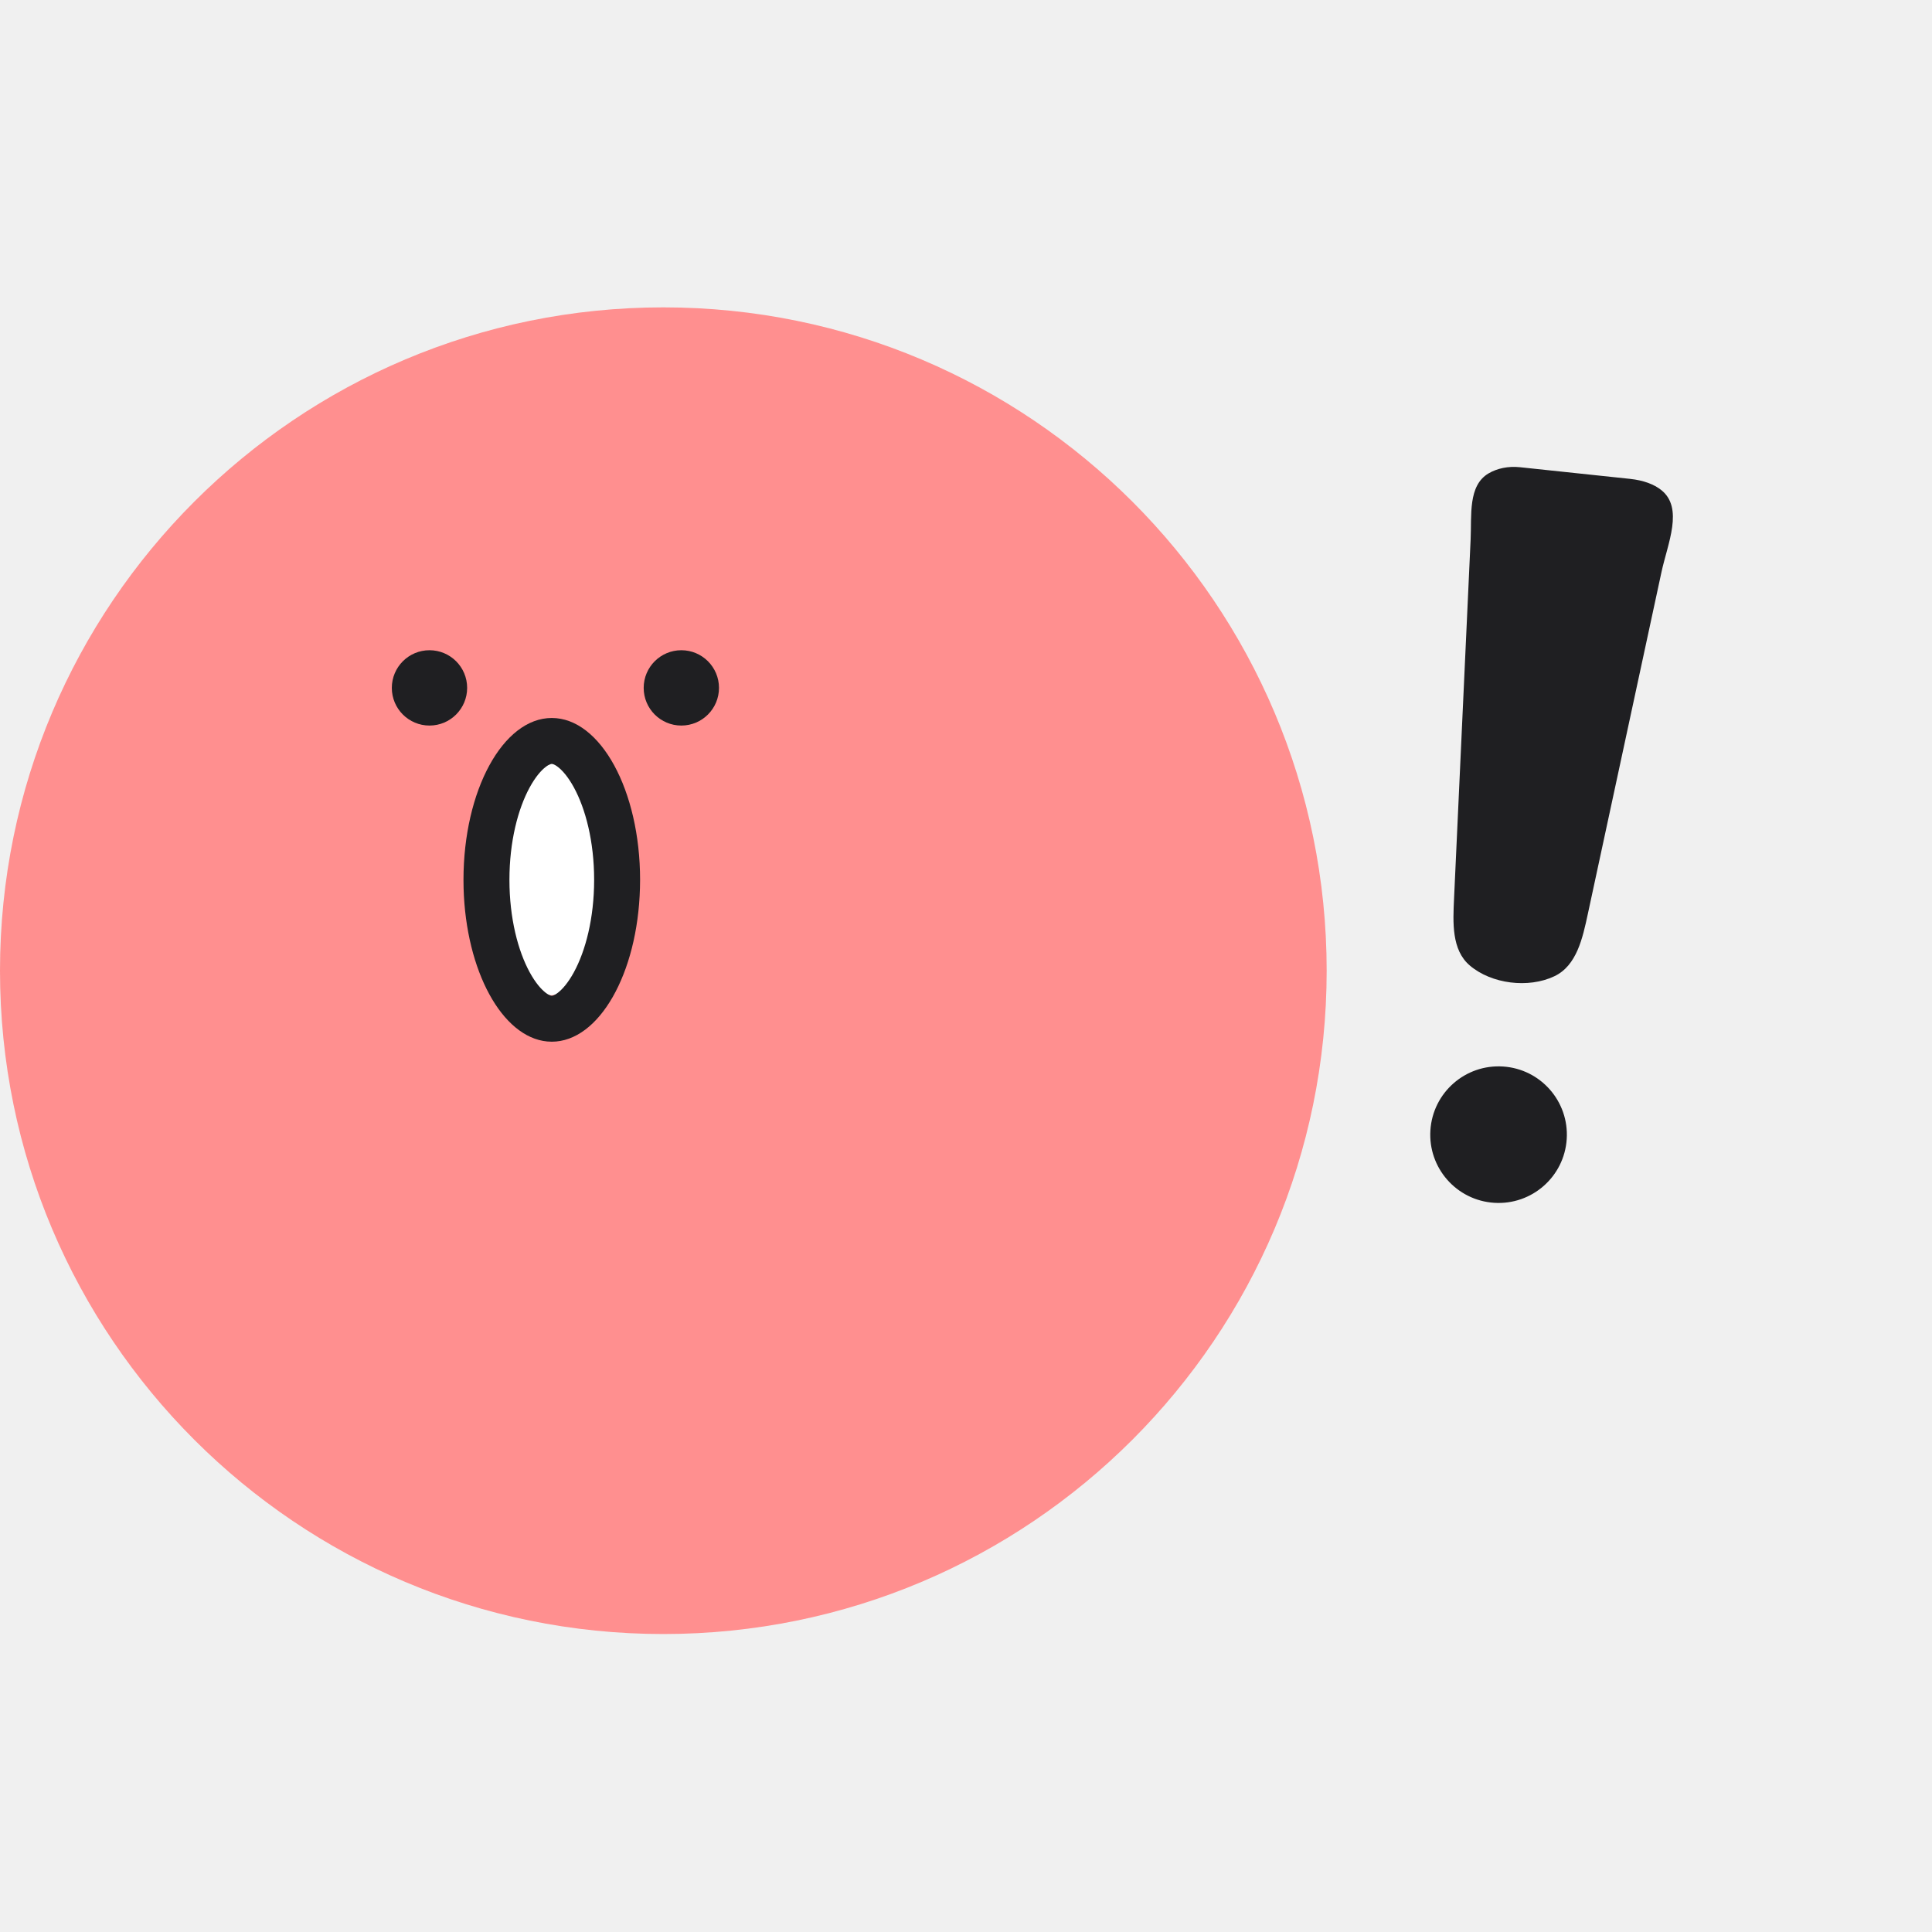
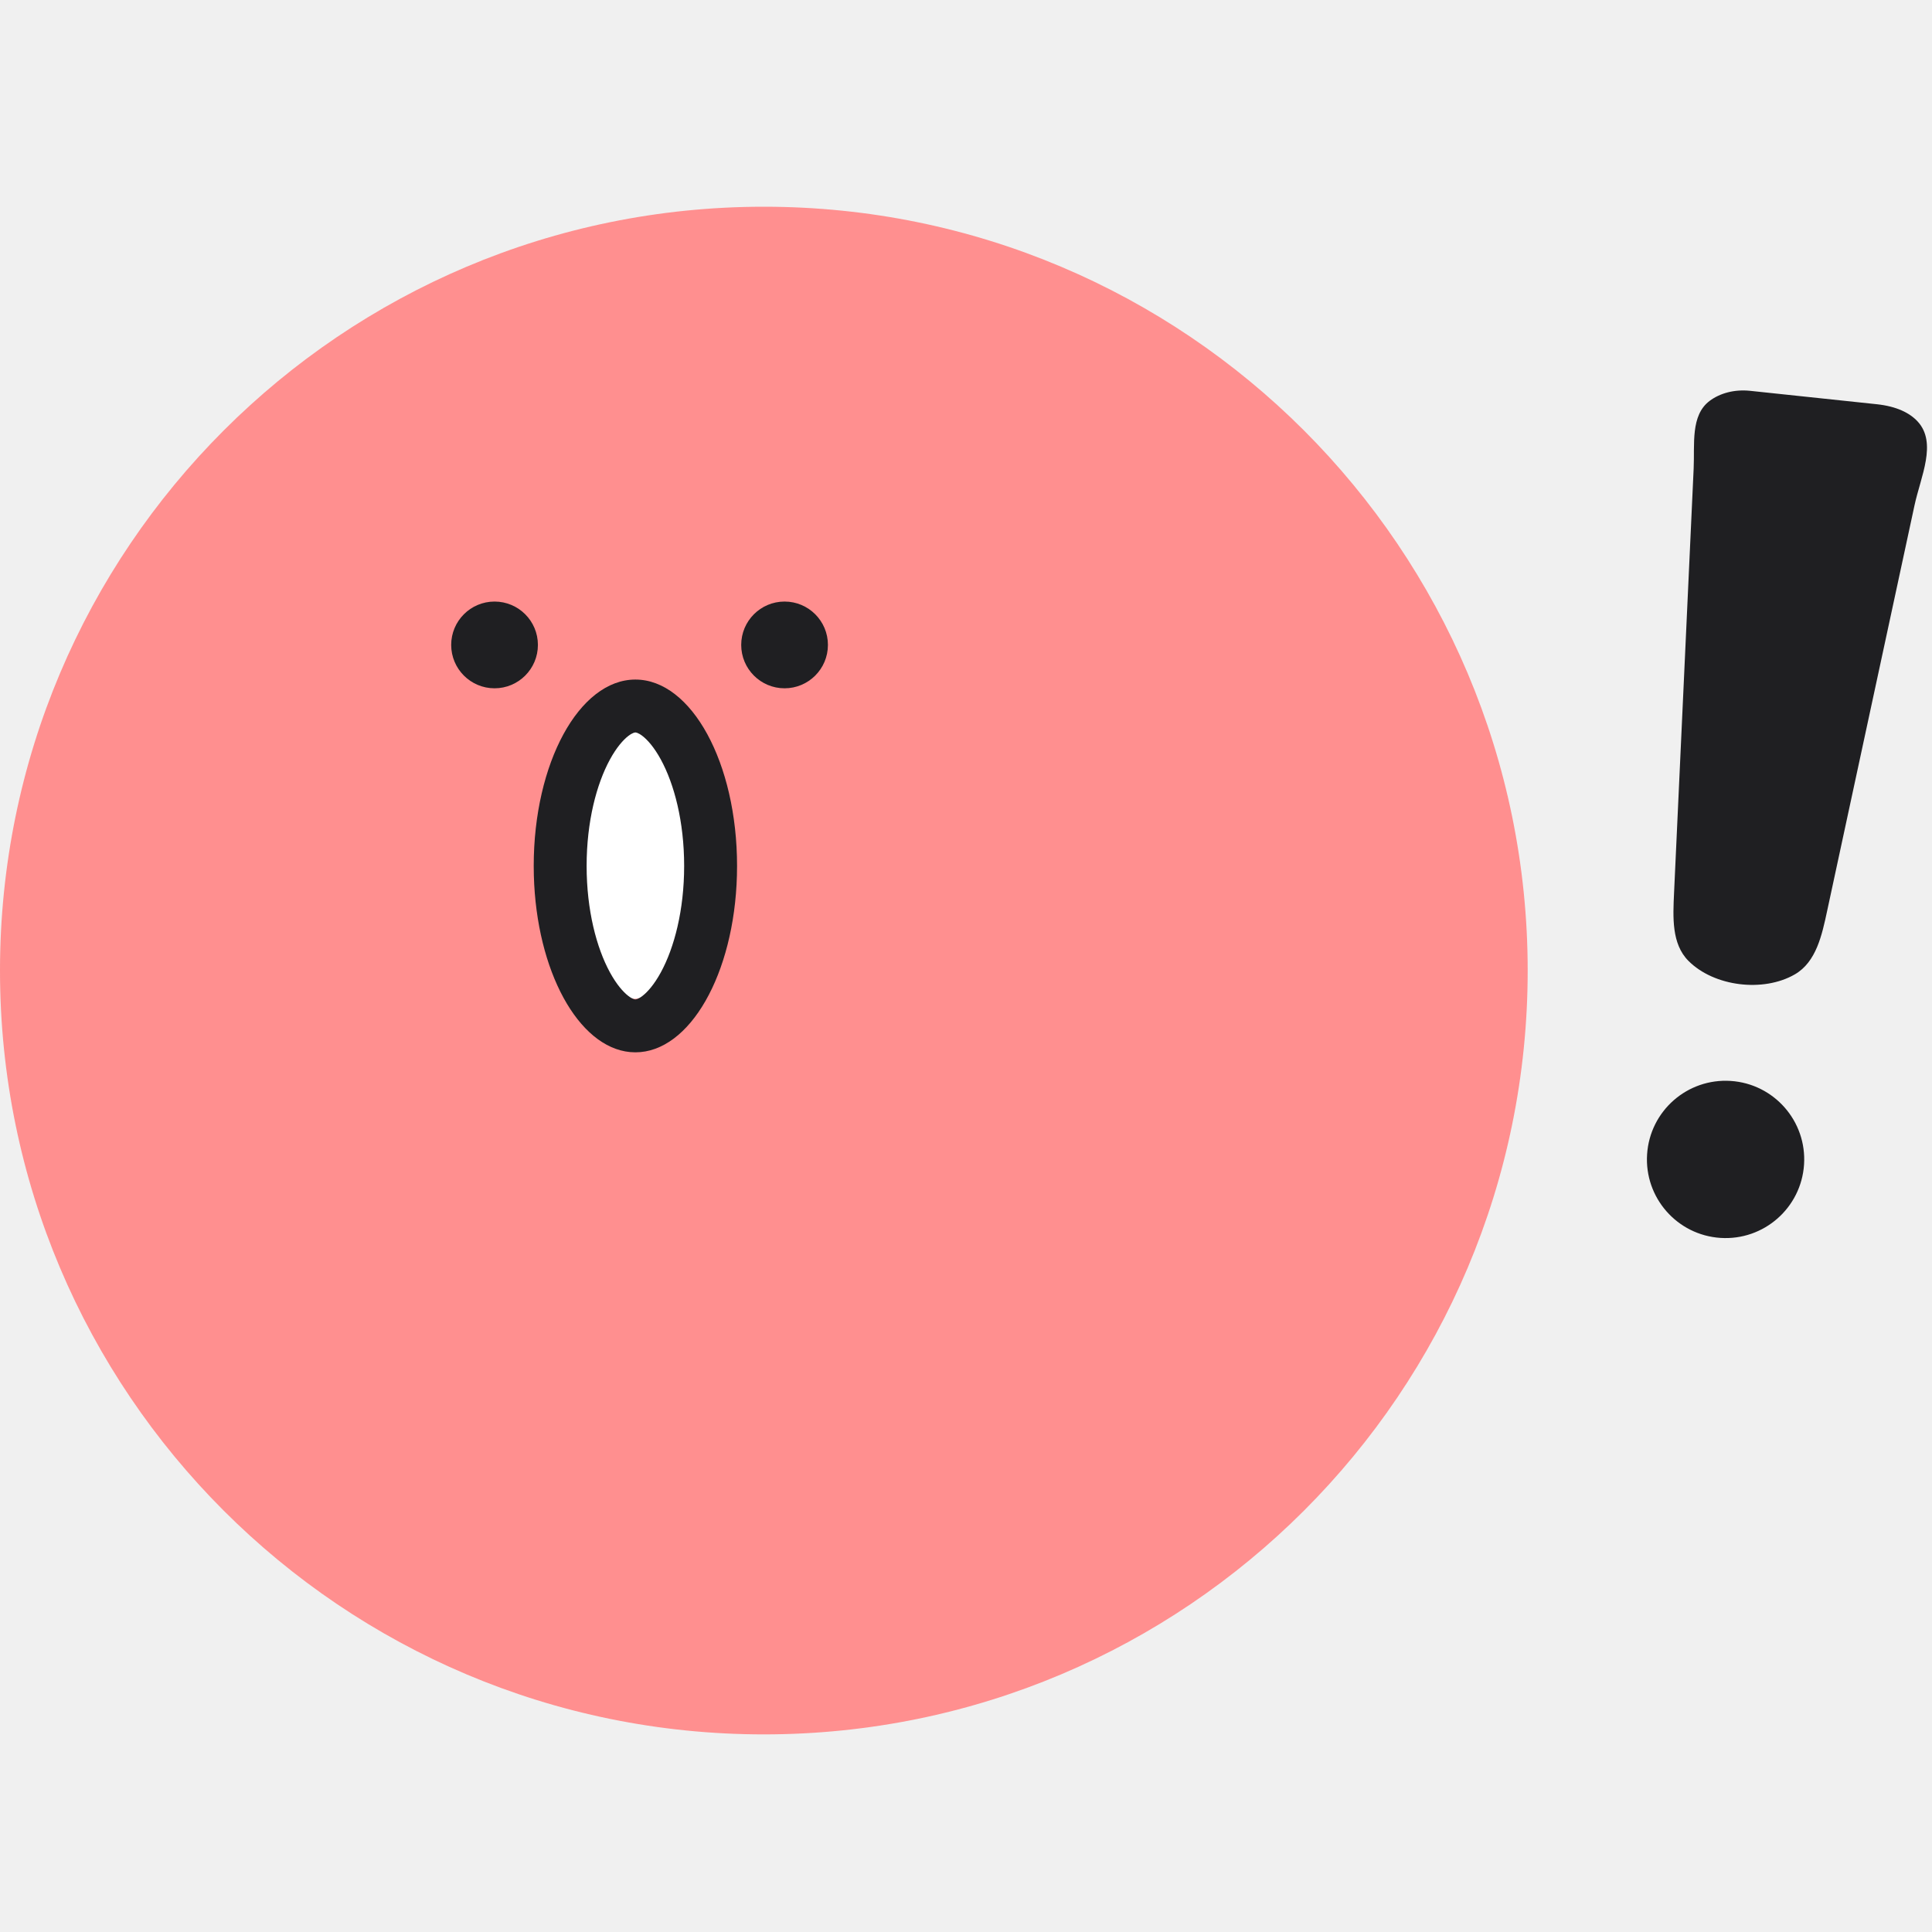
<svg xmlns="http://www.w3.org/2000/svg" viewBox="0 0 88 88" fill="none">
-   <mask id="mask0_37871_15999" style="mask-type:alpha" maskUnits="userSpaceOnUse" x="0" y="14" width="61" height="61">
-     <path d="M60.428 44.214C60.428 60.901 46.901 74.428 30.214 74.428C13.527 74.428 0 60.901 0 44.214C0 27.527 13.527 14 30.214 14C46.901 14 60.428 27.527 60.428 44.214Z" fill="#70ACDE" />
+   <mask id="mask0_37871_15999" style="mask-type:alpha" maskUnits="userSpaceOnUse" x="0" y="9" width="70" height="70">
+     <path d="M69.584 44.208C69.584 63.423 54.007 78.999 34.792 78.999C15.577 78.999 0 63.423 0 44.208C0 24.993 15.577 9.416 34.792 9.416C54.007 9.416 69.584 24.993 69.584 44.208Z" fill="#70ACDE" />
  </mask>
  <g mask="url(#mask0_37871_15999)">
-     <circle cx="30.14" cy="44.384" r="34.532" fill="#FF8F8F" />
-     <ellipse cx="25.096" cy="39.667" rx="2.036" ry="5.663" fill="white" />
-     <path d="M27.062 40.075C27.062 38.321 26.669 36.836 26.139 35.865C25.876 35.382 25.614 35.09 25.416 34.937C25.231 34.793 25.142 34.796 25.133 34.796C25.124 34.796 25.035 34.793 24.85 34.937C24.652 35.09 24.39 35.382 24.127 35.865C23.597 36.836 23.204 38.321 23.204 40.075C23.204 41.83 23.597 43.315 24.127 44.286C24.39 44.769 24.652 45.06 24.85 45.214C25.035 45.357 25.124 45.355 25.133 45.355V47.448L24.926 47.438C22.869 47.247 21.221 44.224 21.116 40.455L21.111 40.075C21.111 36.004 22.912 32.703 25.133 32.703C27.354 32.703 29.155 36.004 29.155 40.075L29.149 40.455C29.042 44.35 27.285 47.448 25.133 47.448V45.355C25.142 45.355 25.231 45.357 25.416 45.214C25.614 45.06 25.876 44.769 26.139 44.286C26.669 43.315 27.062 41.83 27.062 40.075Z" fill="#1F1F22" />
-     <path d="M21.278 31.332C21.278 32.28 20.51 33.048 19.562 33.048C18.615 33.048 17.847 32.28 17.847 31.332C17.847 30.385 18.615 29.617 19.562 29.617C20.51 29.617 21.278 30.385 21.278 31.332Z" fill="#1F1F22" />
-     <path d="M32.749 31.332C32.749 32.28 31.981 33.048 31.034 33.048C30.087 33.048 29.319 32.28 29.319 31.332C29.319 30.385 30.087 29.617 31.034 29.617C31.981 29.617 32.749 30.385 32.749 31.332Z" fill="#1F1F22" />
+     <circle cx="34.707" cy="44.405" r="39.764" fill="#FF8F8F" />
+     <ellipse cx="28.899" cy="38.972" rx="2.345" ry="6.521" fill="white" />
+     <path d="M31.162 39.442C31.162 37.422 30.71 35.712 30.1 34.594C29.796 34.037 29.495 33.702 29.267 33.525C29.054 33.36 28.951 33.363 28.941 33.363C28.931 33.363 28.828 33.36 28.615 33.525C28.387 33.702 28.086 34.037 27.782 34.594C27.172 35.712 26.72 37.422 26.72 39.442C26.72 41.463 27.172 43.173 27.782 44.291C28.086 44.847 28.387 45.183 28.615 45.36C28.828 45.525 28.931 45.521 28.941 45.521V47.932L28.702 47.921C26.334 47.7 24.436 44.22 24.316 39.879L24.31 39.442C24.31 34.754 26.383 30.953 28.941 30.953C31.499 30.953 33.572 34.754 33.572 39.442L33.566 39.879C33.442 44.365 31.419 47.932 28.941 47.932V45.521C28.951 45.521 29.054 45.525 29.267 45.36C29.495 45.183 29.796 44.847 30.1 44.291C30.71 43.173 31.162 41.463 31.162 39.442Z" fill="#1F1F22" />
+     <path d="M24.501 29.375C24.501 30.466 23.617 31.351 22.526 31.351C21.436 31.351 20.551 30.466 20.551 29.375C20.551 28.285 21.436 27.4 22.526 27.4C23.617 27.4 24.501 28.285 24.501 29.375Z" fill="#1F1F22" />
+     <path d="M37.711 29.375C37.711 30.466 36.827 31.351 35.736 31.351C34.645 31.351 33.761 30.466 33.761 29.375C33.761 28.285 34.645 27.4 35.736 27.4C36.827 27.4 37.711 28.285 37.711 29.375Z" fill="#1F1F22" />
  </g>
-   <path d="M74.237 21.811L69.232 21.281C68.691 21.224 68.19 21.336 67.805 21.561C66.858 22.114 67.036 23.474 66.985 24.57L66.23 40.927C66.179 42.023 66.113 43.267 66.948 43.978C67.936 44.818 69.616 45.029 70.801 44.466C71.82 43.982 72.086 42.73 72.324 41.627L75.678 26.058C75.957 24.761 76.704 23.132 75.659 22.314C75.341 22.065 74.878 21.879 74.237 21.811Z" fill="#1F1F22" />
-   <path d="M71.362 51.885C71.25 53.599 69.769 54.898 68.055 54.786C66.34 54.675 65.041 53.194 65.153 51.48C65.265 49.765 66.745 48.466 68.46 48.578C70.174 48.689 71.474 50.17 71.362 51.885Z" fill="#1F1F22" />
+   <path d="M85.484 18.412L79.72 17.802C78.995 17.725 78.332 17.913 77.869 18.262C76.993 18.922 77.195 20.243 77.144 21.339L76.251 40.674C76.201 41.77 76.132 42.99 76.907 43.767C78.069 44.934 80.312 45.215 81.754 44.38C82.731 43.814 82.989 42.585 83.226 41.481L87.206 23.006C87.486 21.709 88.246 20.168 87.343 19.195C86.984 18.808 86.388 18.508 85.484 18.412Z" fill="#1F1F22" />
+   <path d="M82.172 53.043C82.043 55.017 80.339 56.514 78.364 56.385C76.39 56.256 74.894 54.551 75.023 52.577C75.151 50.602 76.856 49.106 78.831 49.235C80.805 49.364 82.301 51.069 82.172 53.043Z" fill="#1F1F22" />
</svg>
